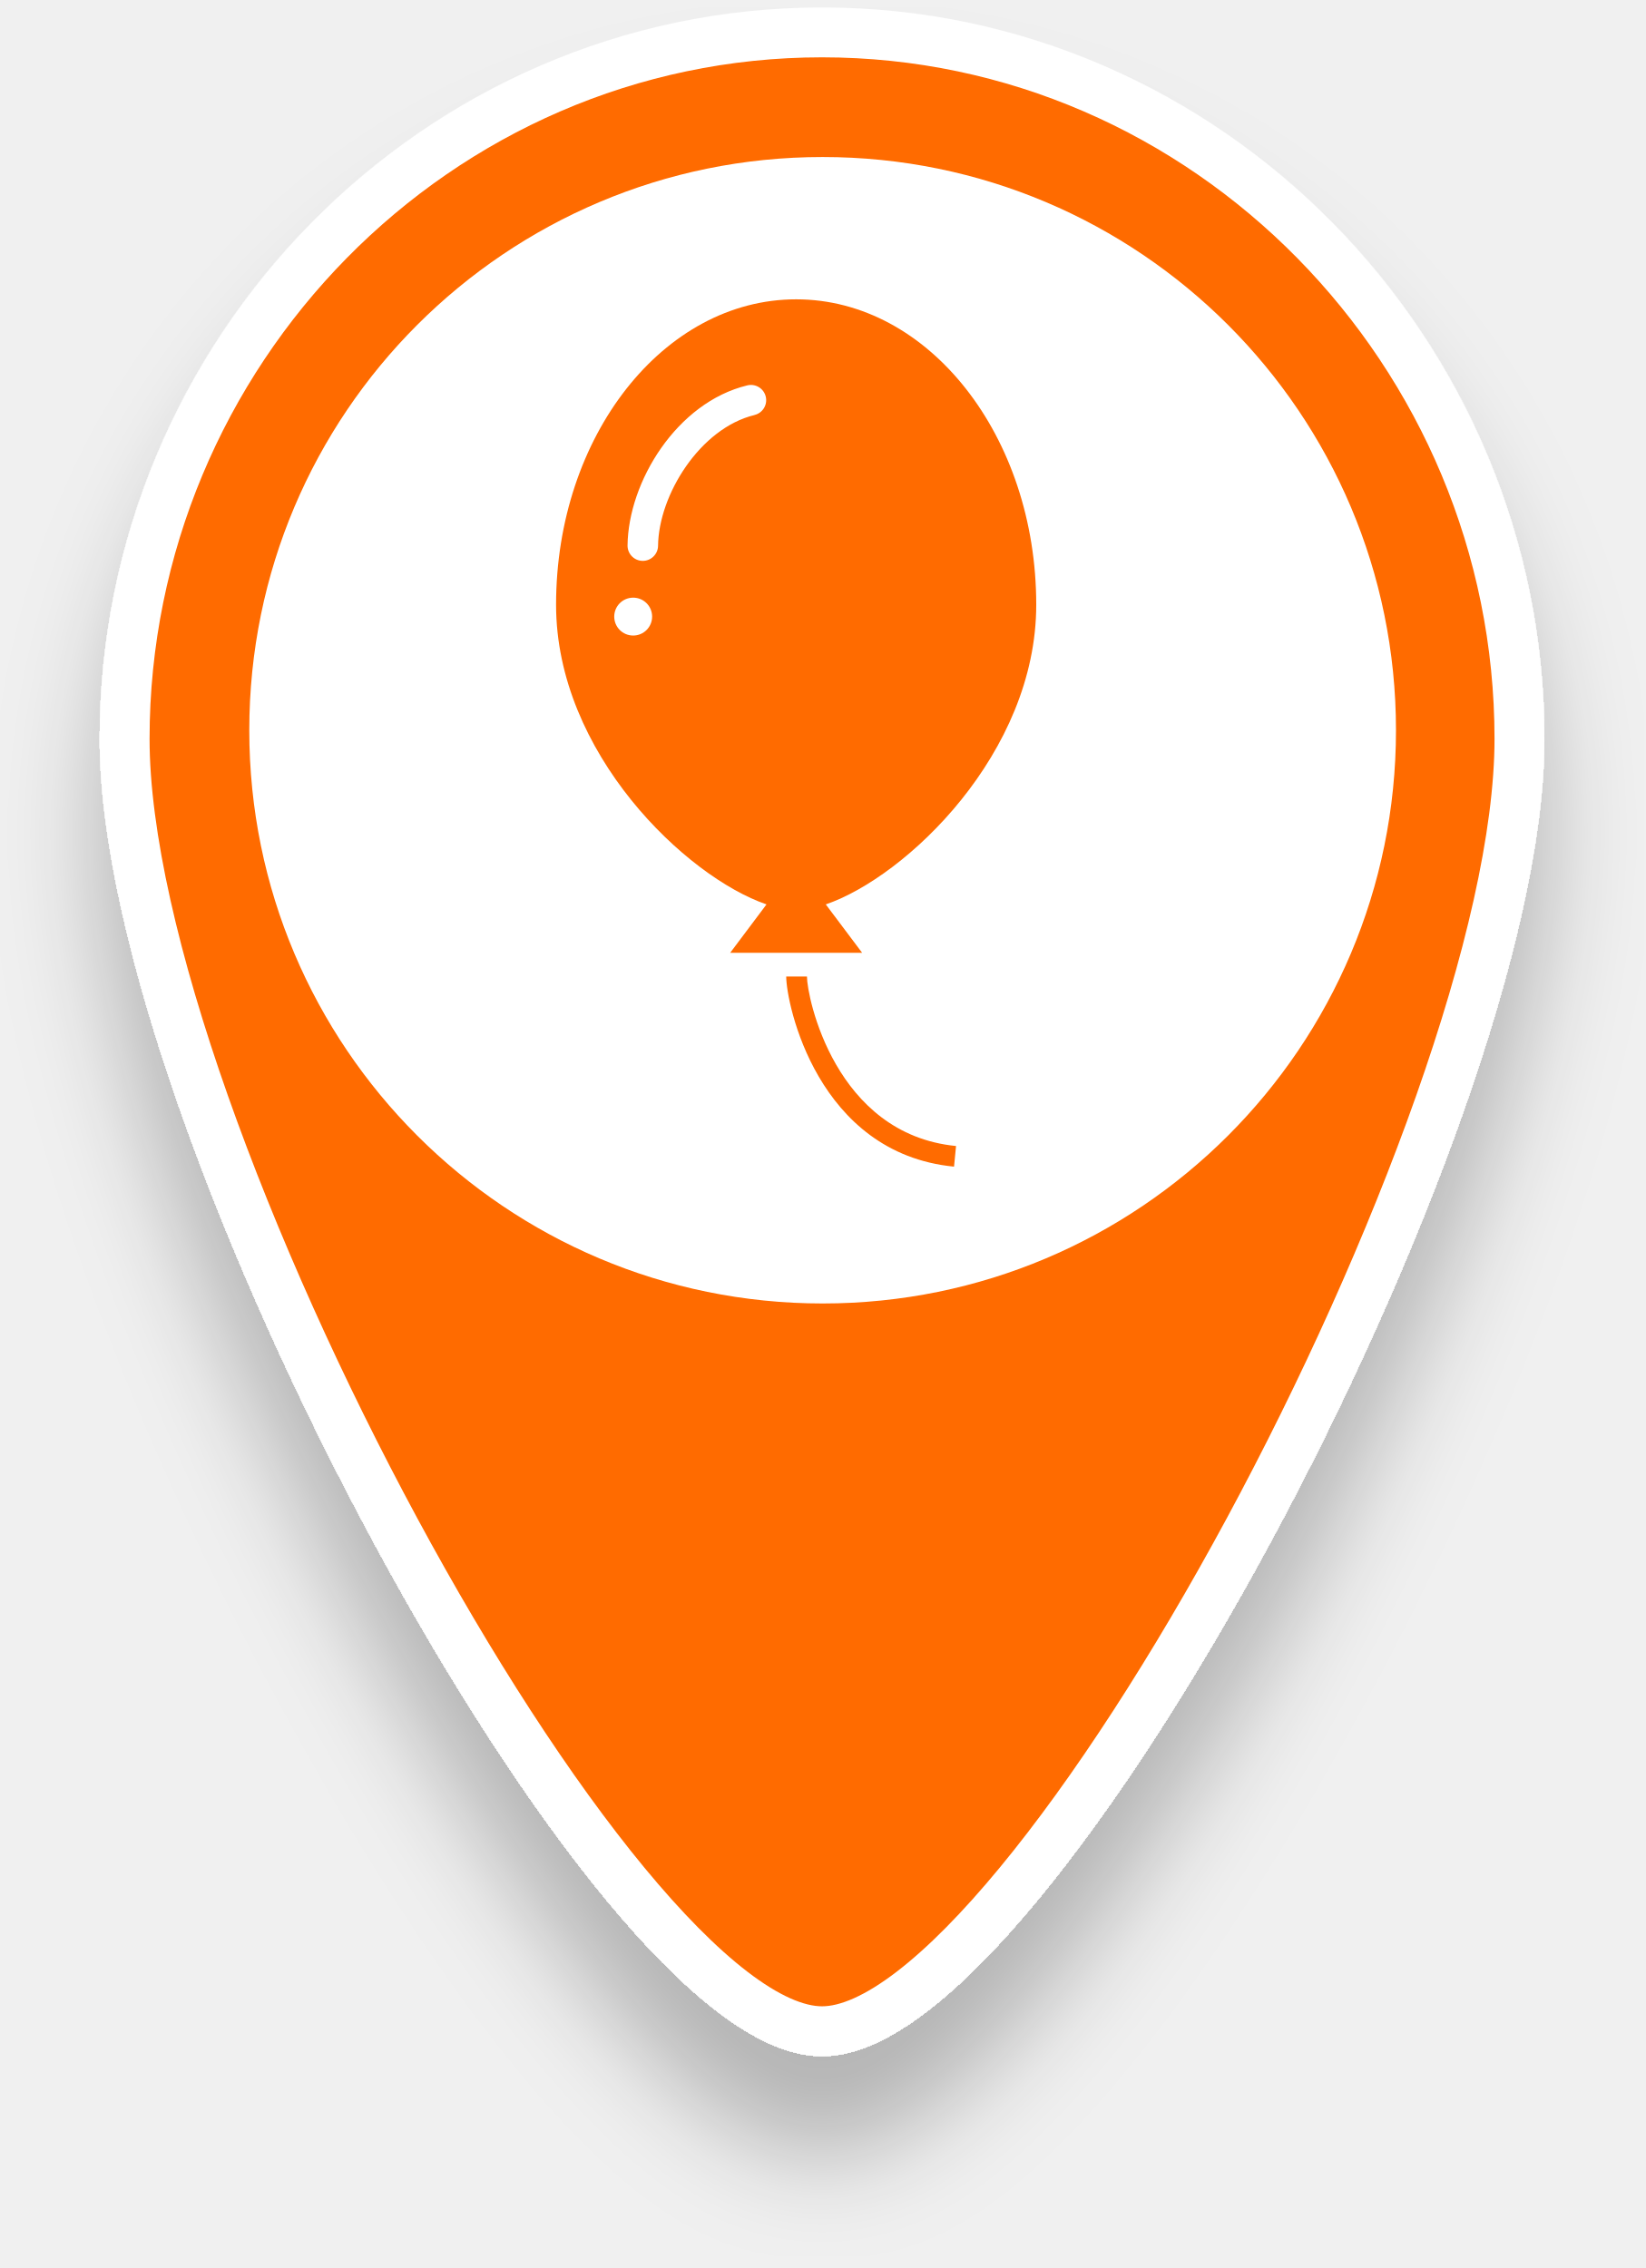
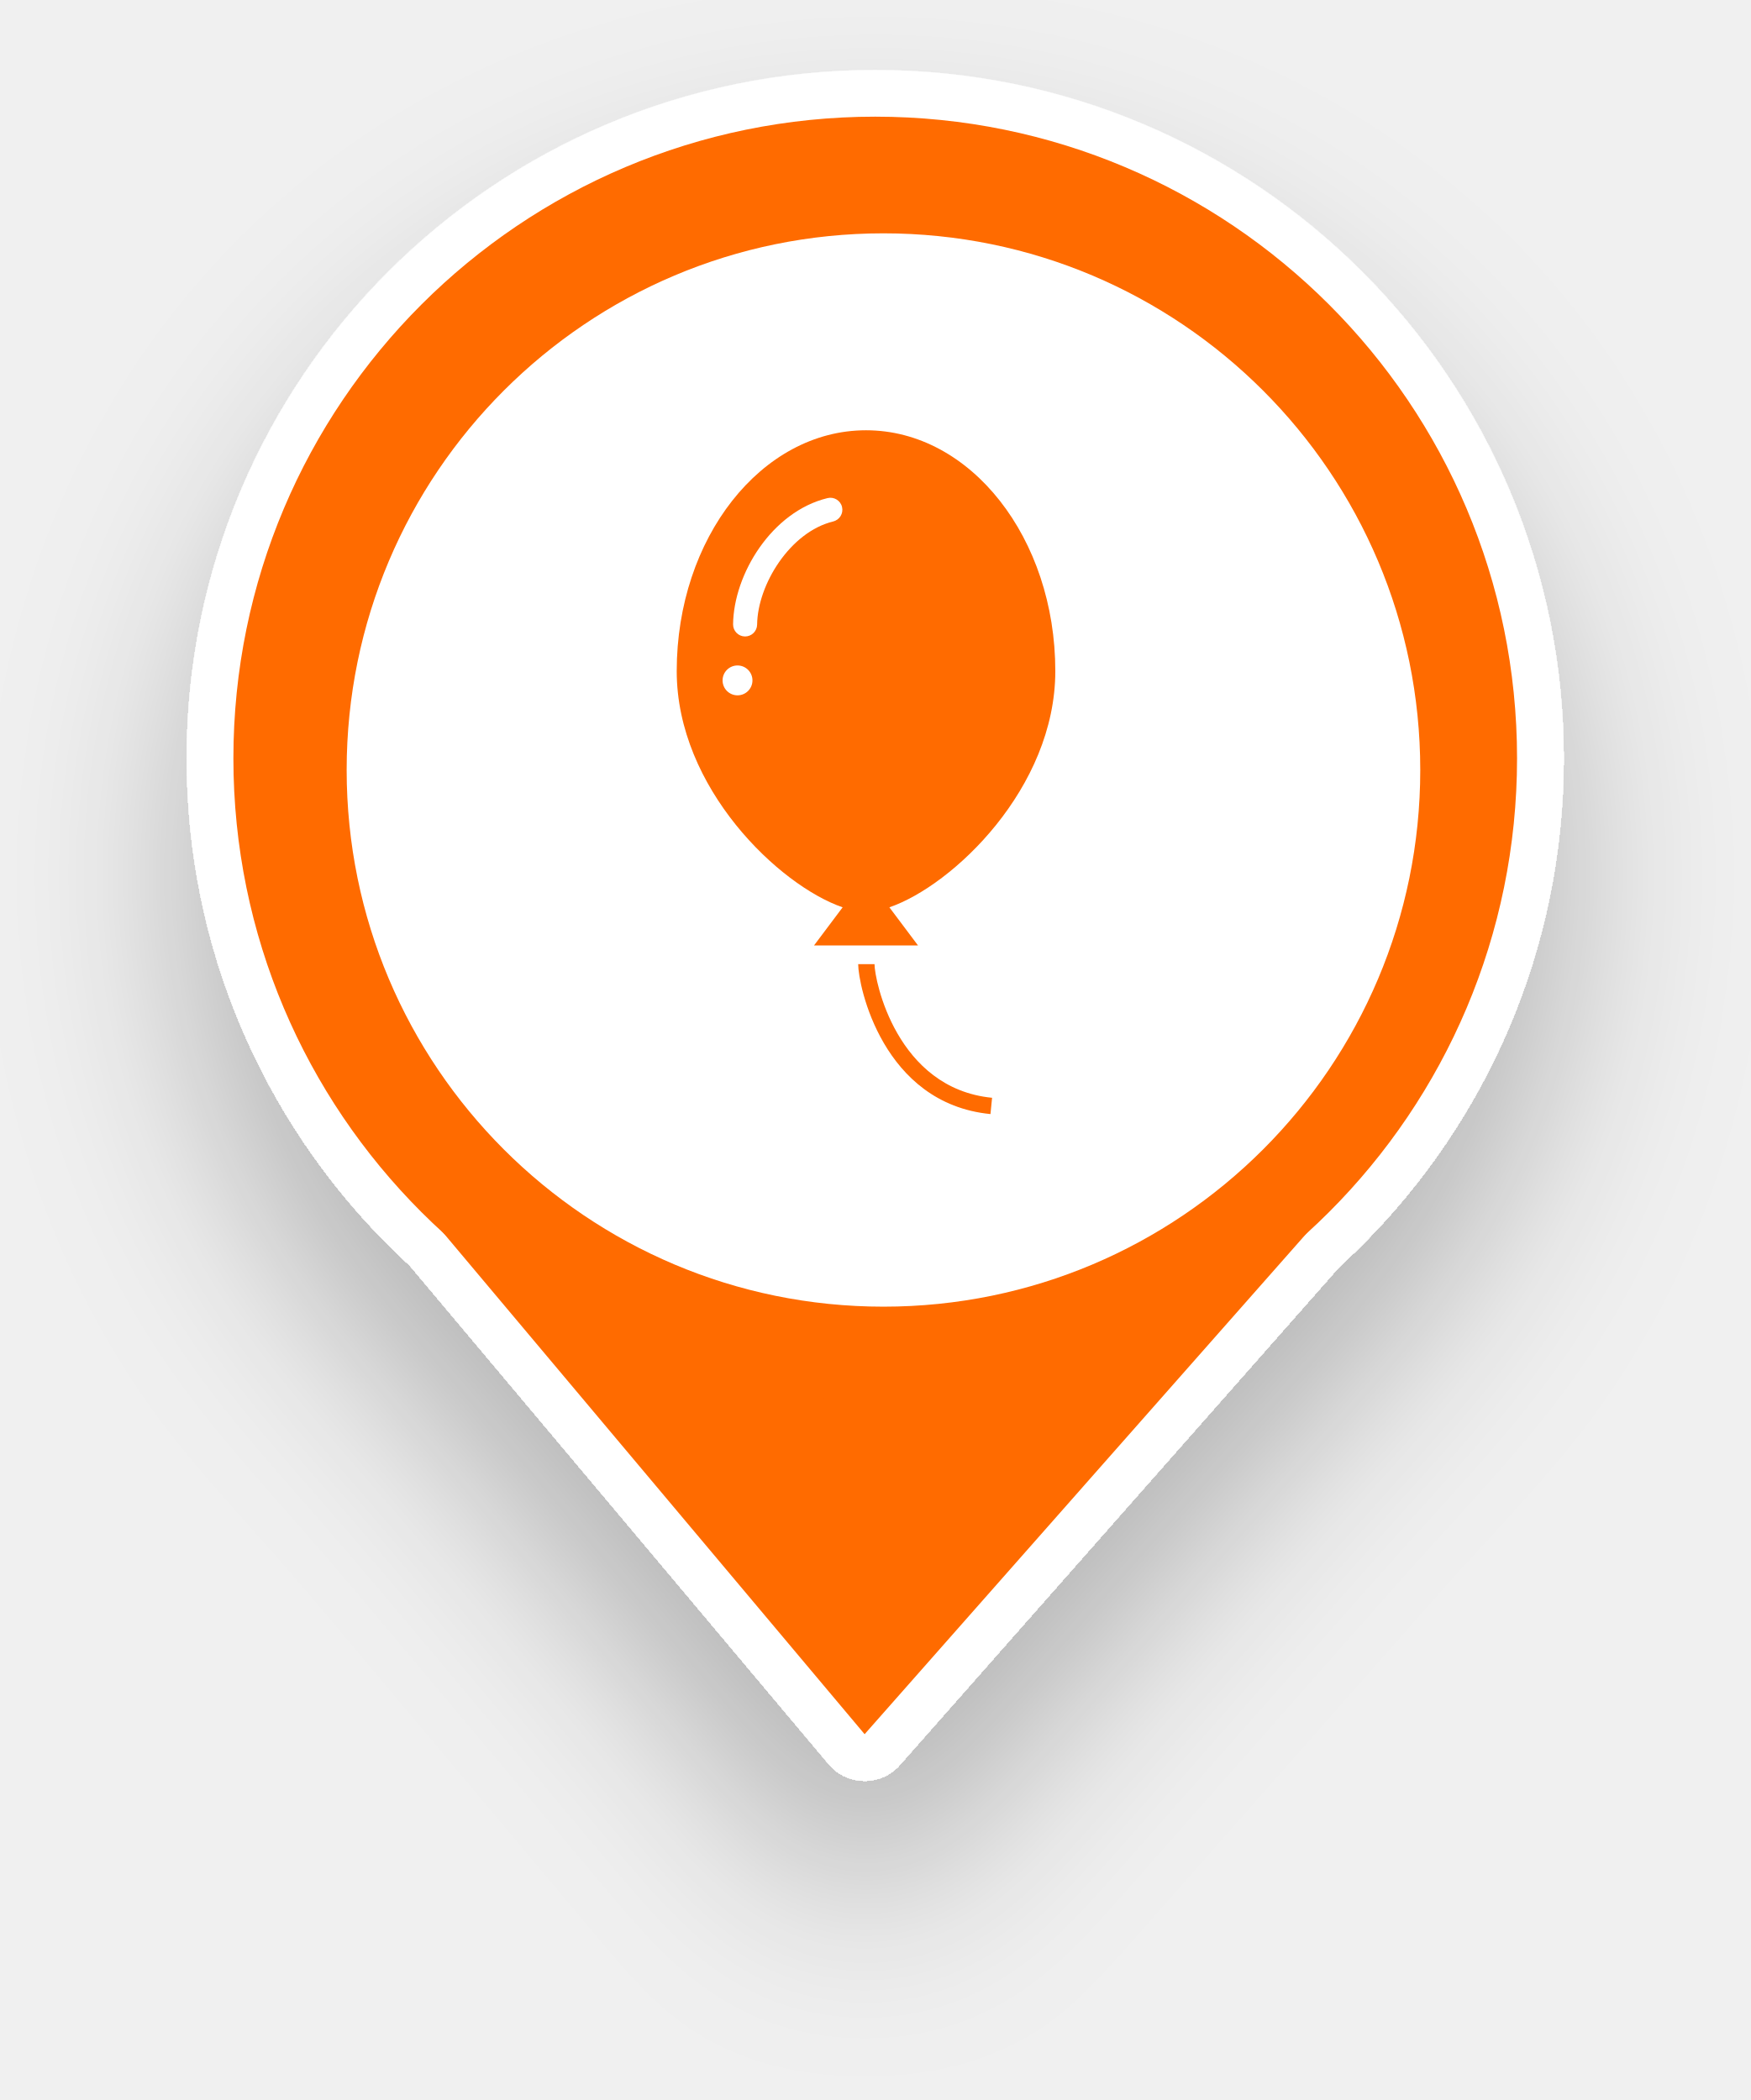
- <svg xmlns="http://www.w3.org/2000/svg" width="66" height="91" viewBox="0 0 66 91" fill="none">
-   <g filter="url(#filter0_d_20_678)">
-     <path d="M32.977 1.3C17.521 1.3 5 14.138 5 29.645C5 45.144 24.623 81.5 32.977 81.5C41.33 81.5 60.953 45.144 60.953 29.645C60.953 14.138 48.423 1.3 32.977 1.3Z" fill="#FF6B00" />
-     <path d="M32.977 1.3C17.521 1.3 5 14.138 5 29.645C5 45.144 24.623 81.5 32.977 81.5C41.33 81.5 60.953 45.144 60.953 29.645C60.953 14.138 48.423 1.3 32.977 1.3Z" stroke="white" stroke-width="2" />
+ <svg xmlns="http://www.w3.org/2000/svg" width="75" height="90" viewBox="0 0 75 90" fill="none">
+   <g filter="url(#filter0_d_463_1849)">
+     <path d="M37.046 74.323L18.897 52.721L56.103 52.721L37.046 74.323Z" fill="#008FDF" />
+     <path d="M65 32.5C65 47.688 52.688 60 37.5 60C22.312 60 10 47.688 10 32.5C10 17.312 22.312 5 37.5 5C52.688 5 65 17.312 65 32.5Z" fill="white" />
+     <path d="M37.046 74.323L18.897 52.721L56.103 52.721L37.046 74.323Z" stroke="white" stroke-width="4" stroke-linejoin="round" />
+     <path d="M65 32.5C65 47.688 52.688 60 37.5 60C22.312 60 10 47.688 10 32.5C10 17.312 22.312 5 37.5 5C52.688 5 65 17.312 65 32.5Z" stroke="white" stroke-width="4" stroke-linejoin="round" />
  </g>
-   <path d="M10 29.3C10 42.003 20.297 52.3 33 52.3C45.703 52.3 56 42.003 56 29.3C56 16.598 45.703 6.3 33 6.3C20.297 6.3 10 16.598 10 29.3Z" fill="white" />
-   <path d="M34.585 38.23L33.127 36.288C36.352 35.182 41.569 30.221 41.569 24.265C41.569 17.497 37.258 12.01 31.938 12.01C26.618 12.01 22.307 17.497 22.307 24.265C22.307 30.221 27.524 35.182 30.748 36.288L29.291 38.23H34.585ZM25.4 25.5C24.98 25.5 24.64 25.16 24.64 24.74C24.64 24.32 24.98 23.98 25.4 23.98C25.82 23.98 26.16 24.32 26.16 24.74C26.16 25.16 25.82 25.5 25.4 25.5ZM30.268 16.652C28.083 17.18 26.422 19.857 26.398 21.899C26.394 22.234 26.12 22.504 25.786 22.504C25.784 22.504 25.78 22.504 25.778 22.504C25.44 22.5 25.17 22.223 25.174 21.884C25.204 19.336 27.144 16.146 29.981 15.462C30.31 15.383 30.64 15.586 30.718 15.913C30.798 16.241 30.595 16.572 30.268 16.65V16.652Z" fill="#FF6B00" />
-   <path d="M32.371 39.18H31.539C31.539 40.263 32.78 46.273 38.271 46.81L38.352 45.982C33.486 45.505 32.371 39.995 32.371 39.18Z" fill="#FF6B00" />
+   <path d="M37.046 74.323L18.897 52.721L56.103 52.721L37.046 74.323Z" fill="#FF6B00" />
+   <path d="M61.909 32.5C61.909 45.981 50.981 56.909 37.5 56.909C24.019 56.909 13.091 45.981 13.091 32.5C13.091 19.019 24.019 8.091 37.5 8.091C50.981 8.091 61.909 19.019 61.909 32.5Z" fill="#FF6B00" stroke="#FF6B00" stroke-width="6.182" />
+   <ellipse cx="37.853" cy="33" rx="23" ry="23" fill="white" />
+   <path d="M39.334 40.52L38.107 38.885C40.822 37.953 45.216 33.776 45.216 28.76C45.216 23.061 41.586 18.44 37.105 18.44C32.626 18.44 28.995 23.061 28.995 28.76C28.995 33.776 33.389 37.953 36.104 38.885L34.877 40.52H39.334ZM31.6 29.8C31.246 29.8 30.96 29.514 30.96 29.16C30.96 28.806 31.246 28.52 31.6 28.52C31.953 28.52 32.24 28.806 32.24 29.16C32.24 29.514 31.953 29.8 31.6 29.8ZM35.699 22.349C33.859 22.794 32.461 25.048 32.44 26.768C32.437 27.049 32.206 27.277 31.925 27.277C31.923 27.277 31.92 27.277 31.918 27.277C31.634 27.273 31.406 27.04 31.41 26.755C31.435 24.61 33.069 21.923 35.458 21.347C35.734 21.28 36.013 21.451 36.078 21.726C36.145 22.003 35.974 22.282 35.699 22.347V22.349Z" fill="#FF6B00" />
+   <path d="M37.47 41.32H36.77C36.77 42.232 37.814 47.293 42.438 47.746L42.507 47.048C38.41 46.647 37.47 42.007 37.47 41.32Z" fill="#FF6B00" />
  <defs>
-     <filter id="filter0_d_20_678" x="0" y="0.3" width="65.954" height="90.2" filterUnits="userSpaceOnUse" color-interpolation-filters="sRGB">
+     <filter id="filter0_d_463_1849" x="0" y="0" width="75" height="89.323" filterUnits="userSpaceOnUse" color-interpolation-filters="sRGB">
      <feFlood flood-opacity="0" result="BackgroundImageFix" />
      <feColorMatrix in="SourceAlpha" type="matrix" values="0 0 0 0 0 0 0 0 0 0 0 0 0 0 0 0 0 0 127 0" result="hardAlpha" />
-       <feOffset dy="4" />
-       <feGaussianBlur stdDeviation="2" />
+       <feOffset dy="5" />
+       <feGaussianBlur stdDeviation="4" />
      <feComposite in2="hardAlpha" operator="out" />
      <feColorMatrix type="matrix" values="0 0 0 0 0 0 0 0 0 0 0 0 0 0 0 0 0 0 0.25 0" />
-       <feBlend mode="normal" in2="BackgroundImageFix" result="effect1_dropShadow_20_678" />
-       <feBlend mode="normal" in="SourceGraphic" in2="effect1_dropShadow_20_678" result="shape" />
+       <feBlend mode="normal" in2="BackgroundImageFix" result="effect1_dropShadow_463_1849" />
+       <feBlend mode="normal" in="SourceGraphic" in2="effect1_dropShadow_463_1849" result="shape" />
    </filter>
  </defs>
</svg>
